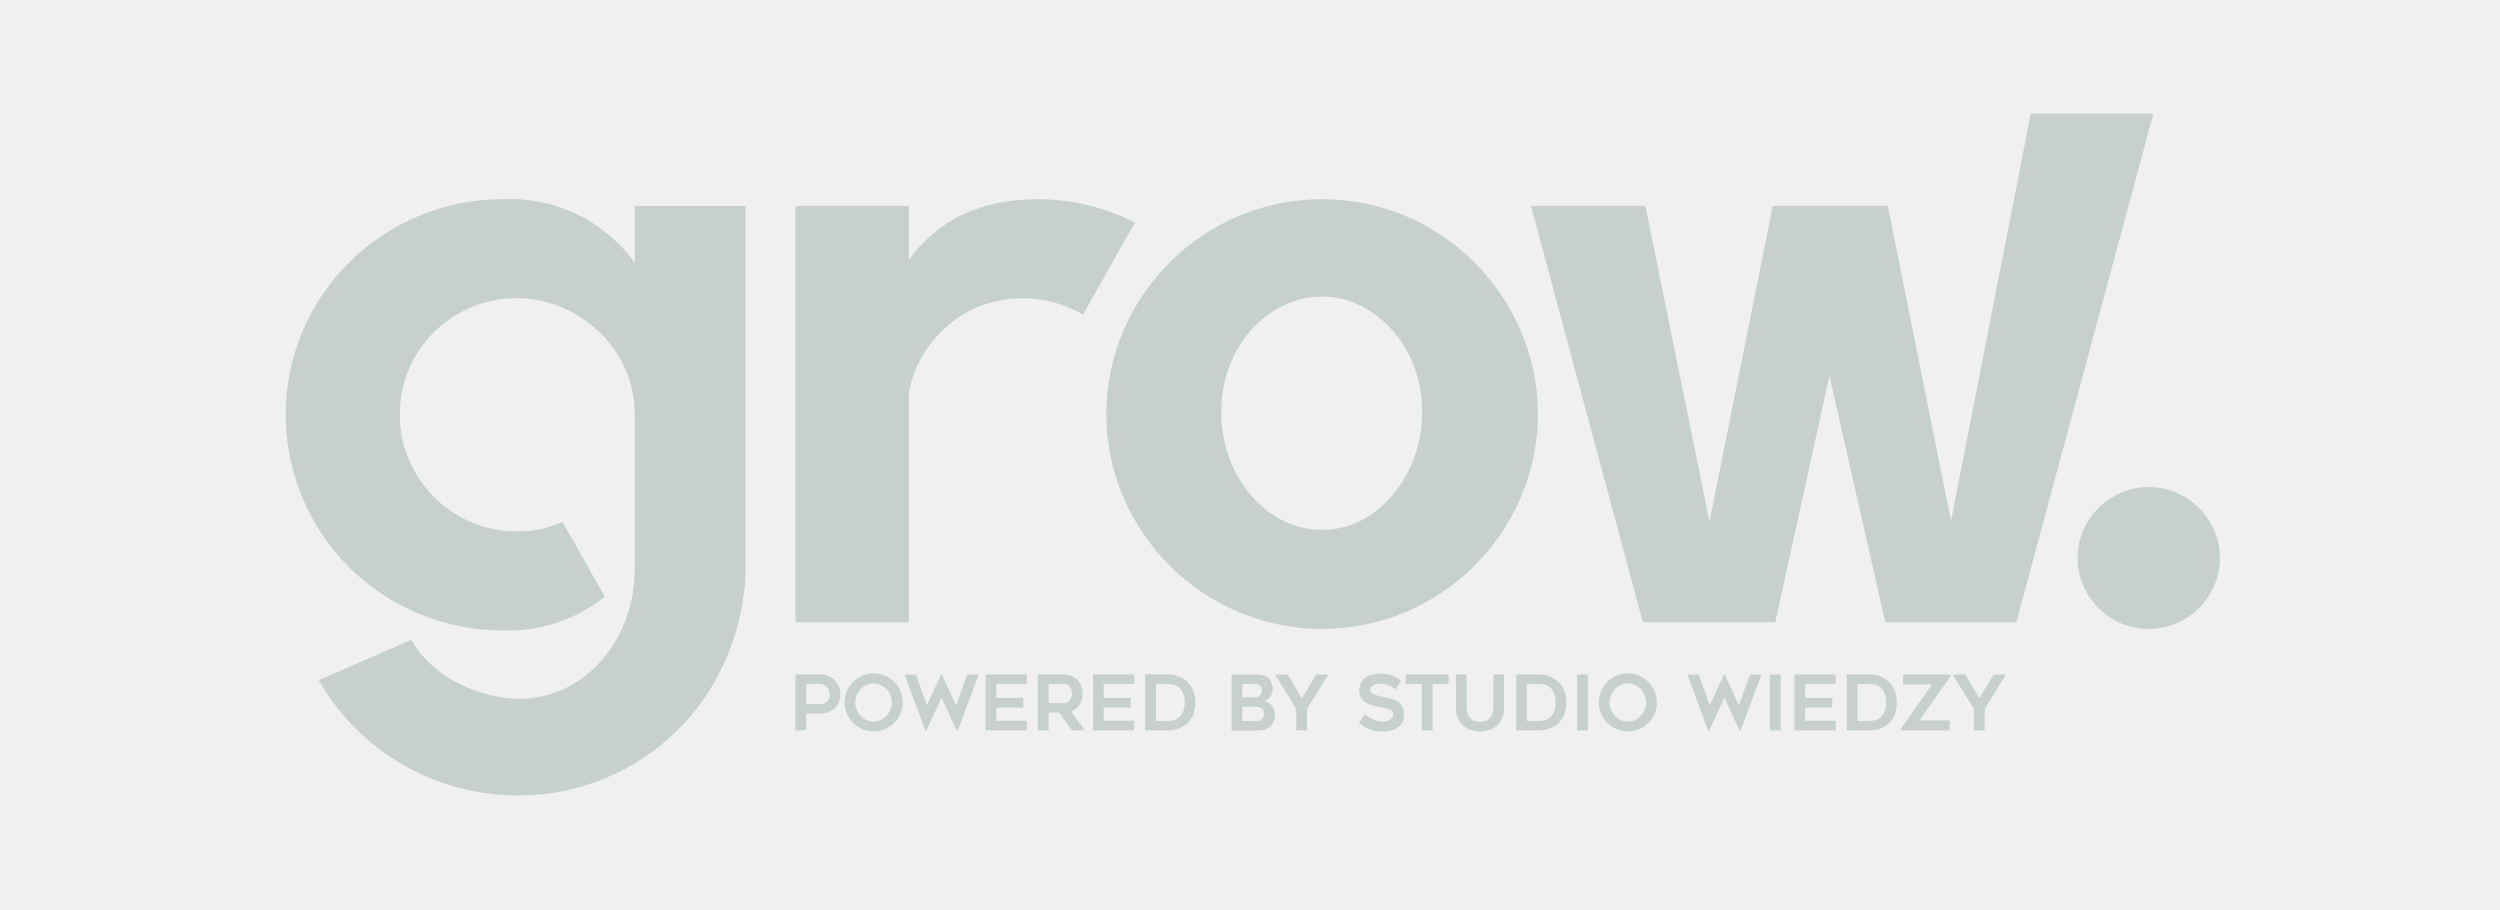
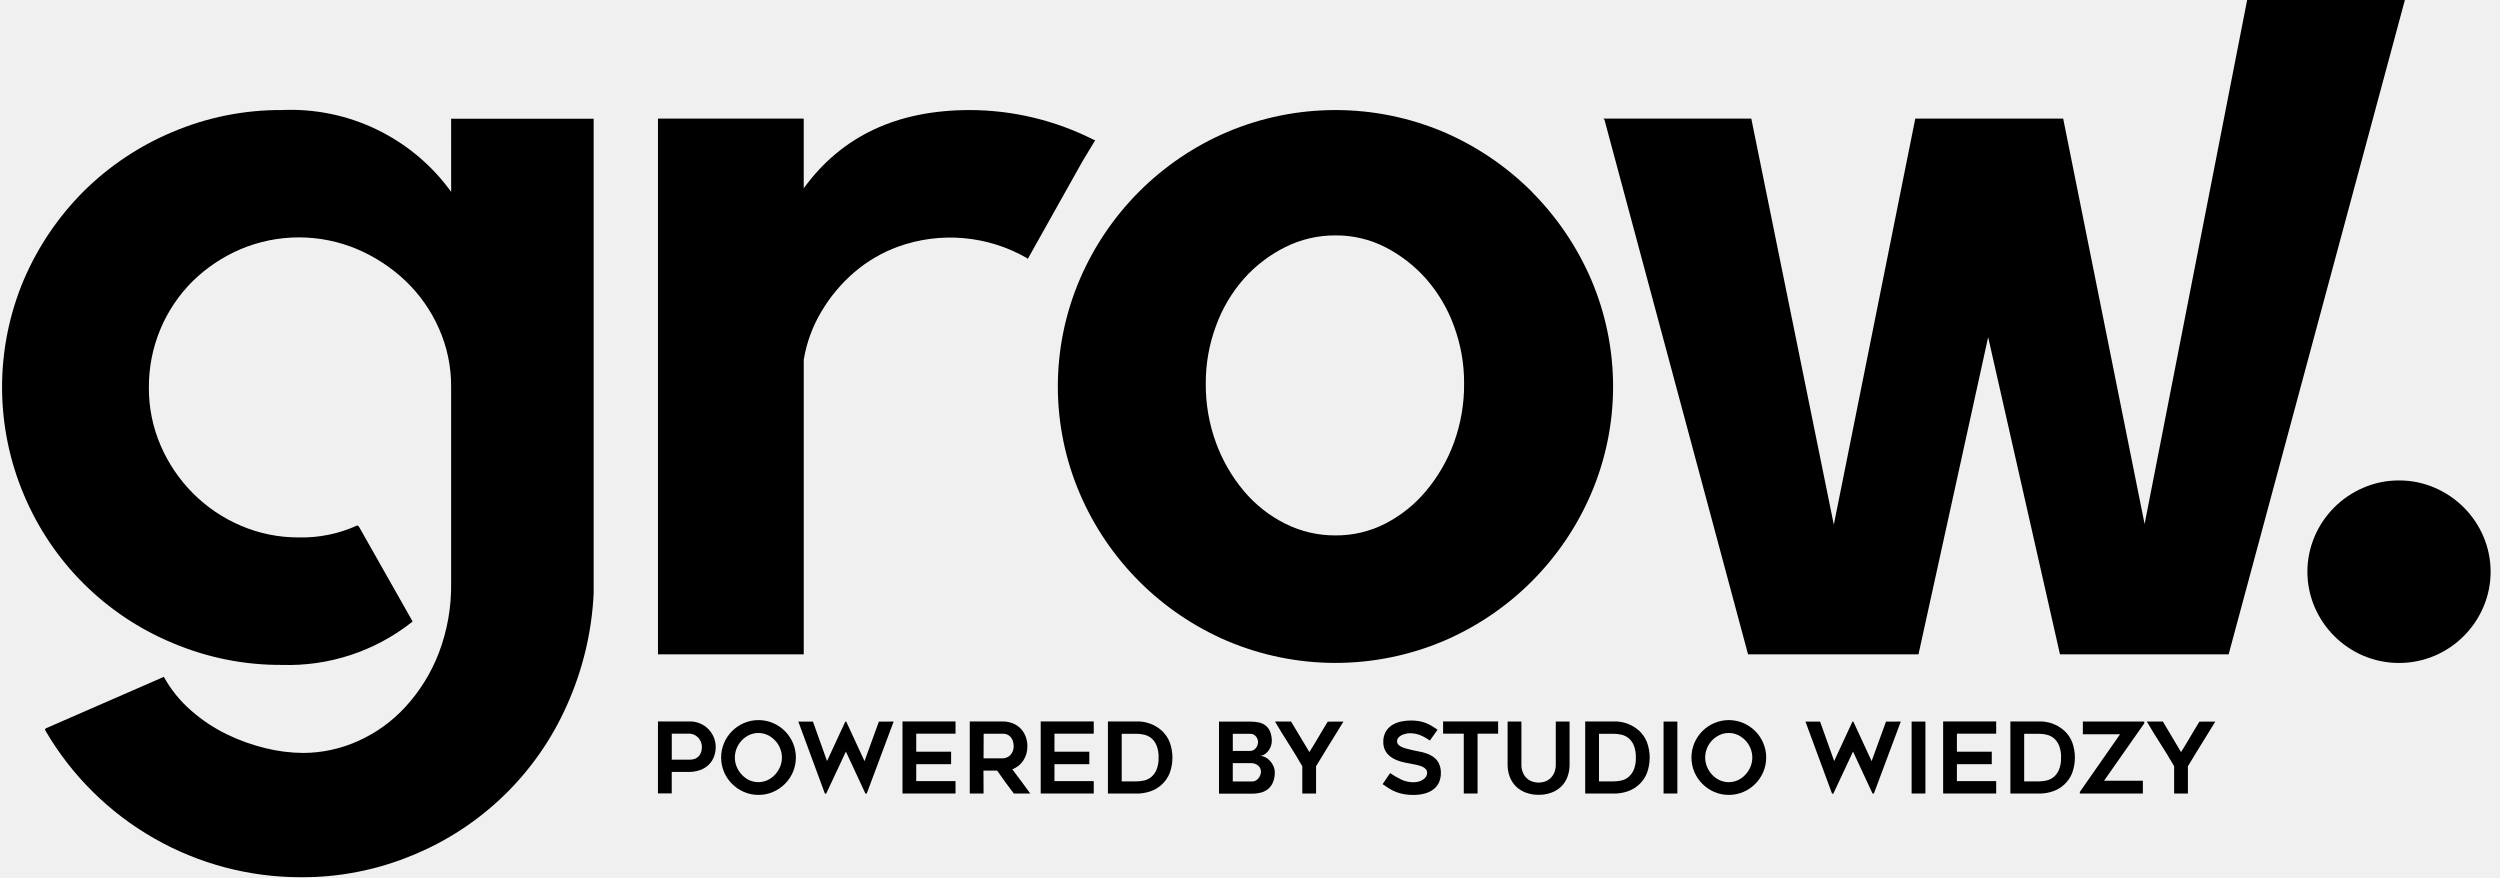
- <svg xmlns="http://www.w3.org/2000/svg" width="220" height="80" viewBox="0 0 220 80" fill="none">
-   <g clip-path="url(#clip0_6455_4537)">
-     <path d="M189.09 42.863C189.931 42.859 190.763 43.029 191.534 43.364C193.029 44.003 194.22 45.194 194.86 46.689C195.187 47.453 195.356 48.276 195.356 49.108C195.356 49.939 195.187 50.762 194.86 51.526C194.22 53.021 193.029 54.212 191.534 54.852C190.761 55.179 189.93 55.347 189.09 55.347C188.251 55.347 187.42 55.179 186.647 54.852C185.152 54.212 183.961 53.021 183.32 51.526C182.993 50.762 182.824 49.939 182.824 49.108C182.824 48.276 182.993 47.453 183.32 46.689C183.96 45.194 185.152 44.003 186.647 43.364C187.418 43.029 188.25 42.859 189.09 42.863Z" fill="#C7D0CF" />
-     <path d="M55.859 23.124C54.545 21.303 52.798 19.838 50.776 18.861C48.753 17.884 46.519 17.426 44.275 17.528C41.706 17.514 39.162 18.024 36.797 19.028C34.526 19.98 32.46 21.361 30.712 23.095C28.989 24.822 27.609 26.859 26.644 29.098C25.652 31.434 25.141 33.945 25.141 36.482C25.141 39.019 25.652 41.53 26.644 43.866C28.568 48.44 32.215 52.073 36.797 53.98C39.162 54.984 41.706 55.494 44.275 55.48C47.482 55.584 50.624 54.555 53.147 52.573L53.219 52.501L49.554 46.027L49.48 45.953H49.407C48.165 46.516 46.811 46.792 45.447 46.76C44.074 46.769 42.714 46.492 41.453 45.948C40.233 45.426 39.126 44.674 38.19 43.733C37.26 42.796 36.514 41.693 35.991 40.482C35.447 39.224 35.172 37.866 35.184 36.496C35.176 35.145 35.437 33.807 35.953 32.559C36.468 31.311 37.228 30.178 38.186 29.226C39.13 28.305 40.236 27.566 41.449 27.047C42.713 26.513 44.072 26.237 45.445 26.237C46.818 26.237 48.177 26.513 49.441 27.047C50.66 27.569 51.778 28.302 52.74 29.215C53.702 30.133 54.474 31.231 55.013 32.446C55.577 33.705 55.865 35.069 55.856 36.448V49.896C55.88 51.526 55.594 53.146 55.013 54.67C54.491 56.025 53.72 57.27 52.74 58.342C51.826 59.342 50.715 60.142 49.477 60.693C48.301 61.221 47.027 61.496 45.738 61.501C44.86 61.495 43.987 61.384 43.136 61.171C42.224 60.949 41.339 60.629 40.496 60.218C39.621 59.79 38.808 59.248 38.076 58.606C37.322 57.952 36.69 57.17 36.207 56.297L28.142 59.815L28.069 59.888L28.142 60.034C29.927 63.074 32.477 65.594 35.538 67.342C38.599 69.091 42.066 70.008 45.591 70.001C48.208 70.016 50.8 69.505 53.215 68.501C57.927 66.573 61.71 62.898 63.773 58.245C64.859 55.831 65.481 53.233 65.606 50.588V18.122H55.856L55.859 23.124Z" fill="#C7D0CF" />
-     <path d="M99.917 19.58H99.845C97.21 18.236 94.295 17.533 91.337 17.527C86.352 17.527 82.564 19.311 79.974 22.878V18.114H70.004V54.757H79.975V34.603C80.168 33.438 80.578 32.319 81.185 31.305C81.78 30.298 82.536 29.395 83.422 28.63C84.309 27.869 85.326 27.273 86.424 26.872C87.859 26.355 89.389 26.156 90.908 26.289C92.427 26.422 93.899 26.883 95.222 27.641L95.294 27.715L99.034 21.045L99.917 19.58Z" fill="#C7D0CF" />
-     <path d="M129.759 23.096C128.029 21.374 125.99 19.994 123.748 19.029C121.405 18.038 118.887 17.527 116.343 17.527C113.799 17.527 111.281 18.038 108.939 19.029C104.408 20.969 100.799 24.577 98.859 29.106C97.867 31.422 97.356 33.915 97.356 36.434C97.356 38.954 97.867 41.447 98.859 43.763C100.799 48.292 104.408 51.901 108.939 53.84C111.281 54.832 113.799 55.342 116.343 55.342C118.887 55.342 121.405 54.832 123.748 53.84C128.279 51.903 131.889 48.296 133.831 43.768C134.823 41.452 135.335 38.959 135.335 36.439C135.335 33.92 134.823 31.427 133.831 29.111C132.865 26.871 131.485 24.835 129.763 23.108M124.448 40.282C124.009 41.484 123.364 42.6 122.543 43.58C121.772 44.504 120.824 45.264 119.755 45.815C118.7 46.354 117.531 46.631 116.346 46.622C115.15 46.629 113.969 46.352 112.901 45.815C111.816 45.272 110.855 44.511 110.077 43.58C109.255 42.6 108.61 41.484 108.172 40.282C107.697 38.98 107.461 37.602 107.475 36.215C107.469 34.877 107.705 33.549 108.172 32.295C108.599 31.11 109.246 30.016 110.077 29.069C110.871 28.175 111.83 27.441 112.901 26.907C113.97 26.371 115.15 26.095 116.346 26.1C117.531 26.092 118.7 26.369 119.755 26.907C120.811 27.448 121.756 28.182 122.543 29.069C123.373 30.016 124.02 31.11 124.448 32.295C124.914 33.549 125.15 34.877 125.145 36.215C125.158 37.602 124.922 38.979 124.448 40.282Z" fill="#C7D0CF" />
-     <path d="M178.706 10L171.691 45.843L170.285 38.839L166.123 18.114H156.005L150.434 45.889L144.789 18.114H134.672L134.744 18.187L144.568 54.756H156.226L160.991 33.063L165.903 54.756H177.44L189.494 10H178.706Z" fill="#C7D0CF" />
-     <path d="M72.203 59.348C72.438 59.346 72.671 59.394 72.886 59.486C73.306 59.663 73.64 59.996 73.816 60.416C73.909 60.631 73.956 60.864 73.955 61.099C73.956 61.329 73.913 61.557 73.83 61.771C73.751 61.975 73.629 62.16 73.473 62.314C73.303 62.477 73.1 62.6 72.878 62.677C72.61 62.767 72.328 62.809 72.046 62.802H70.947V64.27H70.004V59.348H72.203ZM72.203 61.96C72.328 61.963 72.452 61.939 72.567 61.89C72.665 61.846 72.75 61.781 72.818 61.698C72.884 61.616 72.933 61.522 72.963 61.421C72.995 61.317 73.011 61.208 73.01 61.099C73.01 60.985 72.99 60.872 72.95 60.766C72.911 60.658 72.851 60.559 72.775 60.473C72.691 60.379 72.587 60.304 72.47 60.254C72.354 60.204 72.228 60.18 72.102 60.183H70.95V61.962L72.203 61.96Z" fill="#C7D0CF" />
-     <path d="M76.877 64.371C76.537 64.373 76.2 64.304 75.887 64.17C75.275 63.908 74.788 63.421 74.526 62.809C74.393 62.494 74.324 62.156 74.324 61.814C74.324 61.472 74.393 61.134 74.526 60.819C74.787 60.206 75.274 59.717 75.887 59.456C76.201 59.323 76.539 59.254 76.881 59.254C77.222 59.254 77.56 59.323 77.874 59.456C78.487 59.717 78.975 60.206 79.235 60.819C79.368 61.134 79.437 61.472 79.437 61.814C79.437 62.156 79.368 62.494 79.235 62.809C78.974 63.421 78.486 63.908 77.874 64.17C77.558 64.305 77.217 64.374 76.873 64.371M76.873 60.136C76.657 60.135 76.443 60.182 76.248 60.274C76.056 60.364 75.883 60.489 75.737 60.642C75.59 60.797 75.472 60.978 75.391 61.177C75.307 61.379 75.263 61.596 75.263 61.815C75.263 62.034 75.307 62.25 75.391 62.453C75.473 62.65 75.591 62.831 75.737 62.988C75.882 63.144 76.055 63.272 76.248 63.363C76.444 63.453 76.657 63.499 76.873 63.499C77.089 63.499 77.302 63.453 77.499 63.363C77.691 63.272 77.865 63.144 78.009 62.988C78.156 62.831 78.273 62.65 78.356 62.453C78.44 62.25 78.484 62.034 78.484 61.815C78.484 61.596 78.44 61.379 78.356 61.177C78.274 60.978 78.157 60.797 78.009 60.642C77.863 60.489 77.69 60.364 77.499 60.274C77.303 60.182 77.089 60.135 76.873 60.136Z" fill="#C7D0CF" />
-     <path d="M86.126 59.355L84.287 64.277H84.193L82.86 61.409L81.512 64.285H81.425L79.606 59.357H80.606L81.57 62.057L82.821 59.357H82.882L84.133 62.063L85.117 59.357L86.126 59.355Z" fill="#C7D0CF" />
-     <path d="M87.671 60.183V61.416H90.056V62.27H87.671V63.428H90.359V64.276H86.731V59.348H90.359V60.183H87.671Z" fill="#C7D0CF" />
-     <path d="M92.275 64.276H91.332V59.348H93.573C93.809 59.345 94.044 59.388 94.265 59.473C94.466 59.551 94.648 59.67 94.8 59.823C94.951 59.977 95.07 60.161 95.148 60.362C95.233 60.58 95.275 60.811 95.273 61.045C95.28 61.391 95.183 61.732 94.993 62.022C94.811 62.295 94.549 62.505 94.242 62.621C94.659 63.169 95.068 63.721 95.469 64.276H94.343C94.147 64.02 93.954 63.763 93.765 63.502C93.577 63.242 93.389 62.977 93.202 62.708H92.269L92.275 64.276ZM92.275 61.873H93.572C93.662 61.872 93.752 61.855 93.837 61.823C93.93 61.79 94.016 61.737 94.087 61.668C94.162 61.593 94.222 61.506 94.265 61.409C94.314 61.294 94.338 61.17 94.335 61.045C94.333 60.961 94.324 60.877 94.308 60.795C94.29 60.694 94.253 60.598 94.201 60.511C94.144 60.418 94.066 60.34 93.973 60.282C93.853 60.214 93.716 60.182 93.578 60.188H92.282L92.275 61.873Z" fill="#C7D0CF" />
-     <path d="M97.124 60.183V61.416H99.509V62.27H97.124V63.428H99.812V64.276H96.184V59.348H99.812V60.183H97.124Z" fill="#C7D0CF" />
-     <path d="M102.725 64.276H100.781V59.347H102.725C103.363 59.325 103.984 59.548 104.461 59.973C104.702 60.193 104.89 60.466 105.009 60.77C105.255 61.449 105.255 62.193 105.009 62.871C104.89 63.176 104.702 63.448 104.461 63.668C104.239 63.872 103.977 64.028 103.691 64.126C103.38 64.232 103.054 64.285 102.725 64.281M101.725 63.446H102.725C102.905 63.445 103.083 63.425 103.258 63.386C103.438 63.345 103.605 63.262 103.746 63.145C103.904 63.01 104.028 62.838 104.107 62.645C104.211 62.382 104.259 62.1 104.248 61.817C104.258 61.533 104.21 61.25 104.107 60.986C104.028 60.791 103.903 60.62 103.743 60.485C103.599 60.371 103.43 60.291 103.251 60.25C103.078 60.211 102.902 60.191 102.725 60.19H101.725V63.446Z" fill="#C7D0CF" />
-     <path d="M111.988 60.719C111.987 60.827 111.966 60.935 111.928 61.036C111.889 61.148 111.833 61.253 111.763 61.348C111.695 61.442 111.61 61.524 111.513 61.588C111.417 61.653 111.305 61.689 111.19 61.693C111.316 61.703 111.438 61.739 111.55 61.797C111.672 61.859 111.78 61.944 111.871 62.047C111.967 62.152 112.045 62.272 112.103 62.402C112.164 62.537 112.196 62.684 112.195 62.832C112.2 63.066 112.157 63.298 112.07 63.514C111.997 63.688 111.884 63.843 111.739 63.964C111.597 64.082 111.43 64.167 111.251 64.214C111.057 64.265 110.857 64.29 110.656 64.288H108.379V59.359H110.55C110.737 59.359 110.924 59.378 111.108 59.417C111.274 59.451 111.431 59.522 111.567 59.626C111.704 59.737 111.811 59.881 111.877 60.045C111.96 60.263 111.999 60.496 111.991 60.73M109.323 61.367H110.482C110.563 61.369 110.642 61.352 110.715 61.318C110.788 61.284 110.852 61.233 110.902 61.17C110.95 61.111 110.986 61.044 111.01 60.971C111.035 60.9 111.047 60.825 111.047 60.75C111.048 60.678 111.034 60.607 111.006 60.54C110.957 60.412 110.863 60.306 110.741 60.242C110.682 60.211 110.615 60.195 110.548 60.195H109.322L109.323 61.367ZM110.657 63.454C110.737 63.455 110.816 63.435 110.886 63.396C110.959 63.358 111.023 63.305 111.075 63.241C111.128 63.177 111.17 63.104 111.2 63.026C111.231 62.95 111.247 62.869 111.248 62.787C111.249 62.708 111.233 62.63 111.201 62.558C111.169 62.486 111.122 62.422 111.062 62.37C110.92 62.251 110.738 62.191 110.553 62.201H109.321V63.451L110.657 63.454Z" fill="#C7D0CF" />
-     <path d="M116.891 59.355C116.765 59.561 116.621 59.797 116.457 60.062L115.957 60.874L115.456 61.689C115.289 61.956 115.143 62.197 115.018 62.412V64.277H114.076V62.412C113.784 61.901 113.475 61.392 113.148 60.884C112.821 60.376 112.509 59.867 112.211 59.355H113.309C113.511 59.689 113.72 60.037 113.935 60.4C114.15 60.762 114.359 61.11 114.56 61.443C114.66 61.286 114.763 61.119 114.871 60.943C114.978 60.766 115.086 60.585 115.194 60.401L115.514 59.862L115.814 59.362L116.891 59.355Z" fill="#C7D0CF" />
-     <path d="M119.573 63.63L120.086 62.879C120.328 63.047 120.584 63.195 120.85 63.321C121.108 63.443 121.389 63.507 121.674 63.506C121.811 63.508 121.948 63.489 122.079 63.448C122.185 63.416 122.285 63.365 122.375 63.3C122.451 63.245 122.513 63.174 122.558 63.092C122.596 63.02 122.616 62.941 122.618 62.859C122.619 62.768 122.586 62.679 122.526 62.609C122.459 62.535 122.376 62.477 122.284 62.438C122.169 62.388 122.05 62.35 121.927 62.323C121.79 62.29 121.647 62.262 121.499 62.235L121.155 62.172C121.019 62.146 120.884 62.112 120.751 62.07C120.61 62.027 120.472 61.971 120.341 61.903C120.207 61.834 120.084 61.745 119.976 61.64C119.866 61.532 119.778 61.405 119.717 61.265C119.648 61.102 119.615 60.926 119.619 60.75C119.609 60.499 119.67 60.25 119.794 60.032C119.905 59.847 120.058 59.693 120.242 59.581C120.429 59.469 120.635 59.391 120.849 59.349C121.06 59.305 121.276 59.282 121.492 59.281C121.677 59.28 121.861 59.293 122.044 59.321C122.197 59.346 122.348 59.386 122.494 59.439C122.635 59.492 122.772 59.558 122.902 59.635C123.034 59.714 123.177 59.807 123.33 59.914L122.804 60.654C122.595 60.505 122.369 60.379 122.131 60.279C121.914 60.195 121.683 60.153 121.451 60.154C121.358 60.155 121.265 60.165 121.174 60.184C121.073 60.204 120.974 60.236 120.881 60.281C120.794 60.322 120.716 60.381 120.652 60.453C120.592 60.523 120.56 60.612 120.561 60.703C120.56 60.75 120.569 60.797 120.588 60.84C120.606 60.883 120.634 60.922 120.669 60.953C120.749 61.026 120.843 61.083 120.945 61.121C121.067 61.169 121.193 61.207 121.32 61.236L121.711 61.33C121.805 61.352 121.916 61.375 122.044 61.397C122.178 61.422 122.311 61.453 122.441 61.492C122.581 61.534 122.718 61.588 122.848 61.654C122.981 61.72 123.103 61.807 123.208 61.913C123.317 62.025 123.402 62.158 123.459 62.303C123.528 62.482 123.561 62.673 123.556 62.864C123.561 63.094 123.515 63.322 123.421 63.531C123.334 63.716 123.202 63.877 123.037 63.999C122.859 64.129 122.658 64.224 122.444 64.279C122.195 64.345 121.939 64.377 121.682 64.374C121.455 64.377 121.228 64.357 121.005 64.316C120.653 64.251 120.316 64.12 120.012 63.93C119.868 63.841 119.719 63.742 119.566 63.633" fill="#C7D0CF" />
-     <path d="M127.472 60.183H126.064V64.276H125.121V60.183H123.707V59.348H127.472V60.183Z" fill="#C7D0CF" />
-     <path d="M130.236 64.365C129.94 64.369 129.645 64.319 129.367 64.217C129.119 64.126 128.892 63.984 128.701 63.8C128.513 63.615 128.367 63.392 128.273 63.146C128.169 62.873 128.117 62.583 128.121 62.291V59.355H129.065V62.287C129.058 62.498 129.101 62.707 129.19 62.898C129.26 63.047 129.363 63.178 129.49 63.282C129.603 63.373 129.734 63.44 129.874 63.478C130.114 63.548 130.369 63.548 130.608 63.478C130.748 63.44 130.879 63.373 130.991 63.282C131.119 63.178 131.221 63.047 131.292 62.898C131.38 62.707 131.423 62.498 131.417 62.287V59.355H132.36V62.291C132.364 62.583 132.314 62.873 132.212 63.146C132.12 63.392 131.975 63.615 131.788 63.8C131.597 63.984 131.37 64.126 131.121 64.217C130.841 64.319 130.544 64.369 130.246 64.365" fill="#C7D0CF" />
-     <path d="M135.37 64.276H133.426V59.347H135.37C136.007 59.325 136.628 59.549 137.104 59.973C137.346 60.193 137.533 60.466 137.652 60.77C137.898 61.449 137.898 62.193 137.652 62.871C137.533 63.176 137.346 63.449 137.104 63.668C136.882 63.872 136.62 64.028 136.335 64.126C136.024 64.232 135.698 64.284 135.37 64.281M134.369 63.446H135.37C135.549 63.445 135.727 63.425 135.902 63.386C136.081 63.345 136.249 63.263 136.391 63.145C136.549 63.009 136.672 62.838 136.751 62.645C136.854 62.382 136.902 62.1 136.891 61.817C136.902 61.533 136.854 61.25 136.751 60.986C136.673 60.791 136.548 60.62 136.387 60.485C136.243 60.371 136.075 60.29 135.895 60.25C135.723 60.211 135.547 60.191 135.37 60.19H134.369V63.446Z" fill="#C7D0CF" />
-     <path d="M139.732 59.355H138.789V64.277H139.732V59.355Z" fill="#C7D0CF" />
-     <path d="M143.248 64.371C142.908 64.373 142.571 64.304 142.258 64.169C141.646 63.908 141.159 63.421 140.897 62.809C140.764 62.494 140.695 62.156 140.695 61.814C140.695 61.472 140.764 61.134 140.897 60.819C141.158 60.206 141.645 59.717 142.258 59.456C142.573 59.323 142.91 59.254 143.252 59.254C143.593 59.254 143.931 59.323 144.245 59.456C144.548 59.586 144.823 59.773 145.057 60.005C145.29 60.239 145.477 60.515 145.606 60.819C145.74 61.134 145.808 61.472 145.808 61.814C145.808 62.156 145.74 62.494 145.606 62.809C145.345 63.421 144.857 63.908 144.245 64.169C143.929 64.305 143.588 64.374 143.244 64.371M143.244 60.136C143.028 60.135 142.814 60.182 142.619 60.274C142.229 60.456 141.923 60.778 141.762 61.177C141.677 61.379 141.634 61.596 141.634 61.815C141.634 62.033 141.677 62.25 141.762 62.452C141.844 62.65 141.961 62.831 142.107 62.988C142.252 63.144 142.425 63.271 142.617 63.363C142.815 63.454 143.029 63.501 143.246 63.501C143.463 63.501 143.678 63.454 143.875 63.363C144.067 63.271 144.24 63.144 144.385 62.988C144.532 62.831 144.649 62.65 144.732 62.452C144.816 62.25 144.859 62.033 144.859 61.815C144.859 61.596 144.816 61.379 144.732 61.177C144.65 60.978 144.533 60.797 144.385 60.641C144.239 60.489 144.066 60.364 143.875 60.274C143.679 60.182 143.465 60.135 143.249 60.136" fill="#C7D0CF" />
-     <path d="M155.013 59.355L153.174 64.277H153.08L151.746 61.409L150.399 64.285H150.311L148.492 59.357H149.493L150.456 62.057L151.707 59.357H151.768L153.019 62.063L154.002 59.357L155.013 59.355Z" fill="#C7D0CF" />
-     <path d="M156.697 59.355H155.754V64.277H156.697V59.355Z" fill="#C7D0CF" />
-     <path d="M158.851 60.183V61.416H161.236V62.27H158.851V63.428H161.538V64.276H157.91V59.348H161.538V60.183H158.851Z" fill="#C7D0CF" />
-     <path d="M164.456 64.276H162.512V59.347H164.456C165.093 59.325 165.715 59.549 166.191 59.973C166.433 60.193 166.621 60.466 166.739 60.77C166.986 61.449 166.986 62.193 166.739 62.871C166.621 63.176 166.433 63.449 166.191 63.668C165.969 63.872 165.706 64.028 165.421 64.126C165.11 64.232 164.784 64.284 164.456 64.281M163.455 63.446H164.456C164.635 63.445 164.813 63.425 164.988 63.386C165.167 63.345 165.335 63.263 165.477 63.145C165.635 63.01 165.758 62.838 165.837 62.645C165.941 62.382 165.989 62.1 165.978 61.817C165.989 61.533 165.94 61.25 165.837 60.986C165.759 60.791 165.634 60.62 165.473 60.485C165.329 60.371 165.161 60.29 164.981 60.25C164.809 60.211 164.633 60.191 164.456 60.19H163.455V63.446Z" fill="#C7D0CF" />
-     <path d="M171.672 59.47L168.919 63.401H171.573V64.276H167.262V64.168L170.014 60.223H167.468V59.353H171.664L171.672 59.47Z" fill="#C7D0CF" />
-     <path d="M176.525 59.355C176.399 59.561 176.255 59.797 176.091 60.062C175.928 60.327 175.761 60.598 175.591 60.874L175.09 61.689C174.924 61.956 174.778 62.197 174.653 62.412V64.277H173.71V62.412C173.418 61.901 173.109 61.392 172.781 60.884C172.453 60.376 172.141 59.867 171.844 59.355H172.942C173.144 59.689 173.351 60.037 173.562 60.4C173.773 60.762 173.979 61.11 174.181 61.443C174.28 61.286 174.383 61.119 174.491 60.943C174.599 60.766 174.706 60.585 174.814 60.401L175.134 59.862L175.434 59.362L176.525 59.355Z" fill="#C7D0CF" />
-   </g>
-   <defs>
-     <clipPath id="clip0_6455_4537">
-       <rect width="170.217" height="60" fill="white" transform="translate(25.1406 10)" />
-     </clipPath>
-   </defs>
+ <svg xmlns="http://www.w3.org/2000/svg" width="171" height="60" viewBox="0 0 171 60" fill="none">
+   <path d="M164.092 32.863C164.932 32.858 165.764 33.029 166.535 33.363C168.031 34.003 169.222 35.194 169.862 36.688C170.189 37.453 170.358 38.276 170.358 39.107C170.358 39.938 170.189 40.761 169.862 41.526C169.222 43.02 168.03 44.211 166.535 44.851C165.762 45.178 164.931 45.347 164.092 45.347C163.253 45.347 162.422 45.178 161.649 44.851C160.154 44.211 158.962 43.02 158.322 41.526C157.995 40.761 157.826 39.938 157.826 39.107C157.826 38.276 157.995 37.453 158.322 36.688C158.962 35.194 160.153 34.003 161.649 33.363C162.42 33.028 163.252 32.858 164.092 32.863Z" fill="black" />
+   <path d="M30.859 13.124C29.545 11.303 27.798 9.838 25.776 8.861C23.753 7.884 21.519 7.425 19.275 7.527C16.706 7.513 14.162 8.024 11.798 9.028C9.526 9.98 7.46 11.361 5.712 13.095C3.99 14.822 2.609 16.859 1.644 19.098C0.652 21.433 0.141 23.945 0.141 26.482C0.141 29.019 0.652 31.53 1.644 33.866C3.568 38.439 7.215 42.072 11.798 43.979C14.162 44.983 16.706 45.494 19.275 45.48C22.483 45.584 25.624 44.554 28.147 42.572L28.219 42.501L24.554 36.027L24.48 35.953H24.407C23.165 36.516 21.811 36.791 20.448 36.76C19.074 36.768 17.714 36.492 16.453 35.948C15.233 35.425 14.126 34.673 13.19 33.733C12.26 32.796 11.514 31.693 10.991 30.481C10.447 29.224 10.172 27.866 10.184 26.496C10.176 25.145 10.438 23.807 10.953 22.559C11.469 21.31 12.228 20.177 13.186 19.226C14.13 18.305 15.236 17.566 16.449 17.047C17.713 16.513 19.072 16.237 20.445 16.237C21.818 16.237 23.177 16.513 24.441 17.047C25.661 17.568 26.778 18.302 27.74 19.215C28.702 20.133 29.474 21.231 30.013 22.446C30.578 23.704 30.865 25.069 30.857 26.448V39.896C30.88 41.526 30.594 43.146 30.013 44.67C29.491 46.024 28.72 47.27 27.74 48.342C26.826 49.342 25.715 50.142 24.477 50.693C23.301 51.221 22.027 51.496 20.738 51.501C19.86 51.495 18.987 51.384 18.136 51.17C17.224 50.948 16.339 50.629 15.496 50.218C14.621 49.79 13.808 49.248 13.076 48.605C12.322 47.952 11.69 47.17 11.207 46.297L3.143 49.815L3.069 49.887L3.143 50.034C4.927 53.074 7.477 55.593 10.538 57.342C13.6 59.091 17.066 60.008 20.591 60.001C23.208 60.016 25.8 59.505 28.215 58.5C32.927 56.572 36.71 52.898 38.773 48.245C39.859 45.83 40.481 43.233 40.606 40.588V8.121H30.857L30.859 13.124Z" fill="black" />
+   <path d="M74.918 9.58H74.846C72.211 8.237 69.296 7.534 66.339 7.528C61.353 7.528 57.566 9.311 54.975 12.878V8.114H45.005V44.757H54.976V24.604C55.169 23.438 55.579 22.319 56.186 21.306C56.781 20.299 57.537 19.395 58.423 18.631C59.31 17.869 60.327 17.273 61.426 16.872C62.86 16.355 64.39 16.156 65.909 16.289C67.428 16.422 68.9 16.883 70.223 17.641L70.296 17.715L74.035 11.046L74.918 9.58Z" fill="black" />
+   <path d="M104.759 13.097C103.03 11.374 100.99 9.994 98.748 9.03C96.405 8.038 93.887 7.528 91.343 7.528C88.799 7.528 86.281 8.038 83.939 9.03C79.409 10.969 75.799 14.577 73.859 19.106C72.867 21.422 72.356 23.915 72.356 26.434C72.356 28.954 72.867 31.447 73.859 33.763C75.799 38.292 79.408 41.901 83.939 43.841C86.281 44.832 88.799 45.343 91.343 45.343C93.887 45.343 96.405 44.832 98.748 43.841C103.279 41.903 106.89 38.296 108.832 33.768C109.824 31.452 110.335 28.959 110.335 26.439C110.335 23.92 109.824 21.427 108.832 19.111C107.866 16.872 106.485 14.835 104.763 13.108M99.448 30.283C99.009 31.484 98.365 32.6 97.543 33.581C96.773 34.504 95.825 35.264 94.756 35.815C93.701 36.354 92.531 36.631 91.347 36.622C90.15 36.629 88.97 36.352 87.901 35.815C86.817 35.272 85.855 34.511 85.077 33.581C84.255 32.6 83.61 31.484 83.172 30.283C82.697 28.98 82.461 27.602 82.475 26.216C82.469 24.878 82.706 23.549 83.172 22.295C83.6 21.11 84.246 20.016 85.077 19.07C85.872 18.175 86.83 17.441 87.901 16.907C88.97 16.371 90.15 16.095 91.347 16.101C92.531 16.092 93.7 16.369 94.756 16.907C95.811 17.449 96.756 18.182 97.543 19.07C98.374 20.017 99.02 21.11 99.448 22.295C99.914 23.549 100.15 24.878 100.145 26.216C100.158 27.602 99.922 28.98 99.448 30.283Z" fill="black" />
+   <path d="M153.705 0L146.691 35.843L145.284 28.839L141.122 8.114H131.005L125.433 35.889L119.789 8.114H109.671L109.744 8.187L119.567 44.756H131.225L135.99 23.063L140.902 44.756H152.439L164.494 0H153.705Z" fill="black" />
+   <path d="M47.203 49.347C47.438 49.346 47.671 49.393 47.886 49.486C48.306 49.662 48.639 49.996 48.816 50.415C48.909 50.631 48.956 50.863 48.955 51.098C48.956 51.328 48.913 51.556 48.83 51.771C48.751 51.975 48.629 52.16 48.473 52.314C48.303 52.476 48.1 52.6 47.878 52.676C47.61 52.767 47.328 52.809 47.046 52.801H45.947V54.27H45.004V49.347H47.203ZM47.203 51.96C47.328 51.963 47.452 51.939 47.567 51.89C47.665 51.846 47.75 51.78 47.818 51.697C47.883 51.615 47.933 51.522 47.963 51.421C47.995 51.316 48.011 51.207 48.01 51.098C48.01 50.984 47.99 50.872 47.95 50.765C47.911 50.658 47.851 50.559 47.775 50.473C47.69 50.379 47.587 50.304 47.47 50.254C47.354 50.204 47.228 50.179 47.102 50.183H45.95V51.961L47.203 51.96Z" fill="black" />
+   <path d="M51.877 54.371C51.537 54.373 51.2 54.304 50.888 54.17C50.276 53.908 49.788 53.421 49.526 52.809C49.393 52.494 49.325 52.156 49.325 51.814C49.325 51.472 49.393 51.134 49.526 50.819C49.787 50.206 50.275 49.717 50.888 49.456C51.202 49.323 51.54 49.254 51.881 49.254C52.222 49.254 52.56 49.323 52.874 49.456C53.487 49.717 53.975 50.206 54.236 50.819C54.369 51.134 54.438 51.472 54.438 51.814C54.438 52.156 54.369 52.494 54.236 52.809C53.974 53.421 53.486 53.908 52.874 54.17C52.558 54.306 52.218 54.374 51.873 54.371M51.873 50.136C51.657 50.135 51.444 50.182 51.248 50.274C51.057 50.364 50.883 50.489 50.738 50.642C50.59 50.797 50.472 50.978 50.391 51.177C50.307 51.379 50.264 51.596 50.264 51.815C50.264 52.034 50.307 52.25 50.391 52.453C50.474 52.65 50.591 52.831 50.738 52.988C50.882 53.144 51.056 53.272 51.248 53.363C51.444 53.453 51.658 53.499 51.873 53.499C52.089 53.499 52.303 53.453 52.499 53.363C52.692 53.272 52.865 53.144 53.01 52.988C53.156 52.831 53.273 52.65 53.356 52.453C53.44 52.25 53.484 52.034 53.484 51.815C53.484 51.596 53.44 51.379 53.356 51.177C53.275 50.978 53.157 50.797 53.01 50.642C52.864 50.489 52.691 50.364 52.499 50.274C52.303 50.182 52.09 50.135 51.873 50.136Z" fill="black" />
+   <path d="M61.125 49.355L59.286 54.276H59.192L57.859 51.408L56.511 54.285H56.424L54.605 49.356H55.605L56.569 52.056L57.82 49.356H57.881L59.132 52.062L60.116 49.356L61.125 49.355Z" fill="black" />
+   <path d="M62.67 50.183V51.416H65.055V52.27H62.67V53.428H65.358V54.276H61.73V49.347H65.358V50.183H62.67Z" fill="black" />
+   <path d="M67.276 54.276H66.332V49.347H68.573C68.809 49.345 69.044 49.387 69.265 49.472C69.466 49.55 69.648 49.67 69.8 49.822C69.952 49.977 70.07 50.16 70.148 50.361C70.233 50.579 70.275 50.811 70.273 51.044C70.281 51.391 70.183 51.731 69.993 52.021C69.812 52.295 69.549 52.504 69.242 52.62C69.659 53.169 70.069 53.721 70.47 54.276H69.344C69.147 54.02 68.954 53.762 68.766 53.502C68.577 53.242 68.389 52.977 68.203 52.708H67.269L67.276 54.276ZM67.276 51.872H68.572C68.662 51.871 68.752 51.855 68.837 51.822C68.931 51.789 69.016 51.736 69.087 51.667C69.162 51.593 69.223 51.505 69.265 51.408C69.314 51.293 69.338 51.169 69.335 51.044C69.333 50.96 69.325 50.877 69.309 50.794C69.29 50.694 69.254 50.598 69.201 50.51C69.144 50.417 69.066 50.339 68.973 50.282C68.853 50.214 68.716 50.181 68.578 50.188H67.282L67.276 51.872Z" fill="black" />
+   <path d="M72.125 50.183V51.416H74.509V52.27H72.125V53.428H74.812V54.276H71.184V49.347H74.812V50.183H72.125Z" fill="black" />
+   <path d="M77.726 54.276H75.782V49.347H77.726C78.363 49.325 78.985 49.548 79.461 49.973C79.703 50.193 79.89 50.466 80.009 50.77C80.256 51.449 80.256 52.193 80.009 52.871C79.89 53.176 79.703 53.448 79.461 53.668C79.239 53.872 78.977 54.028 78.692 54.126C78.381 54.232 78.054 54.285 77.726 54.281M76.725 53.446H77.726C77.905 53.445 78.084 53.425 78.259 53.386C78.438 53.345 78.605 53.262 78.747 53.145C78.905 53.01 79.028 52.838 79.107 52.645C79.211 52.382 79.259 52.1 79.249 51.817C79.259 51.533 79.211 51.25 79.107 50.986C79.029 50.791 78.904 50.62 78.743 50.485C78.599 50.371 78.431 50.291 78.251 50.25C78.079 50.211 77.903 50.191 77.726 50.19H76.725V53.446Z" fill="black" />
+   <path d="M86.989 50.718C86.987 50.826 86.967 50.934 86.929 51.035C86.889 51.147 86.834 51.252 86.764 51.347C86.695 51.441 86.611 51.523 86.514 51.587C86.418 51.652 86.306 51.688 86.191 51.692C86.317 51.703 86.439 51.738 86.551 51.796C86.673 51.858 86.781 51.943 86.871 52.046C86.967 52.151 87.046 52.271 87.104 52.401C87.165 52.536 87.196 52.683 87.195 52.831C87.201 53.065 87.158 53.297 87.07 53.513C86.998 53.687 86.885 53.842 86.74 53.963C86.597 54.081 86.431 54.166 86.252 54.213C86.058 54.264 85.857 54.289 85.657 54.287H83.38V49.358H85.55C85.738 49.358 85.925 49.377 86.108 49.416C86.275 49.45 86.432 49.521 86.567 49.625C86.704 49.736 86.811 49.88 86.878 50.044C86.961 50.262 86.999 50.495 86.992 50.729M84.324 51.366H85.483C85.563 51.368 85.643 51.351 85.716 51.317C85.789 51.283 85.853 51.233 85.903 51.169C85.951 51.11 85.987 51.043 86.011 50.971C86.035 50.899 86.048 50.825 86.048 50.749C86.048 50.677 86.034 50.606 86.007 50.539C85.958 50.411 85.864 50.305 85.742 50.241C85.682 50.21 85.616 50.194 85.549 50.194H84.323L84.324 51.366ZM85.658 53.453C85.738 53.453 85.817 53.434 85.887 53.395C85.959 53.357 86.023 53.304 86.076 53.24C86.129 53.176 86.171 53.103 86.201 53.025C86.232 52.949 86.248 52.868 86.248 52.786C86.25 52.708 86.234 52.629 86.202 52.557C86.17 52.485 86.123 52.421 86.063 52.369C85.921 52.25 85.739 52.19 85.554 52.2H84.322V53.45L85.658 53.453Z" fill="black" />
+   <path d="M91.892 49.355C91.766 49.561 91.621 49.796 91.458 50.061L90.957 50.873L90.457 51.688C90.29 51.955 90.144 52.196 90.019 52.411V54.276H89.077V52.411C88.785 51.9 88.476 51.391 88.149 50.883C87.822 50.375 87.509 49.866 87.212 49.355H88.31C88.512 49.688 88.721 50.036 88.936 50.399C89.151 50.762 89.359 51.109 89.561 51.442C89.66 51.285 89.764 51.119 89.871 50.942C89.979 50.765 90.087 50.585 90.194 50.4L90.514 49.861L90.815 49.361L91.892 49.355Z" fill="black" />
+   <path d="M94.572 53.63L95.085 52.88C95.327 53.048 95.583 53.196 95.849 53.322C96.107 53.444 96.388 53.507 96.674 53.507C96.811 53.509 96.947 53.489 97.078 53.449C97.184 53.416 97.284 53.366 97.374 53.3C97.45 53.246 97.512 53.175 97.557 53.093C97.595 53.021 97.615 52.941 97.617 52.86C97.618 52.768 97.586 52.679 97.526 52.61C97.458 52.536 97.375 52.477 97.283 52.439C97.168 52.389 97.049 52.35 96.926 52.324C96.789 52.291 96.646 52.262 96.498 52.236L96.154 52.172C96.018 52.146 95.883 52.112 95.75 52.071C95.609 52.028 95.471 51.972 95.34 51.903C95.206 51.834 95.083 51.746 94.975 51.641C94.865 51.533 94.778 51.406 94.716 51.266C94.647 51.103 94.614 50.927 94.618 50.75C94.609 50.499 94.669 50.251 94.793 50.032C94.904 49.848 95.057 49.694 95.241 49.582C95.428 49.47 95.634 49.391 95.848 49.35C96.059 49.306 96.275 49.283 96.491 49.282C96.676 49.281 96.86 49.294 97.043 49.322C97.196 49.347 97.347 49.386 97.493 49.44C97.635 49.493 97.771 49.559 97.901 49.636C98.034 49.715 98.176 49.807 98.329 49.915L97.803 50.655C97.594 50.505 97.368 50.379 97.13 50.28C96.913 50.196 96.682 50.153 96.45 50.155C96.357 50.156 96.264 50.166 96.173 50.185C96.072 50.204 95.973 50.237 95.88 50.281C95.793 50.323 95.715 50.382 95.651 50.454C95.591 50.523 95.559 50.612 95.56 50.704C95.559 50.751 95.568 50.798 95.587 50.841C95.605 50.884 95.633 50.923 95.668 50.954C95.749 51.027 95.842 51.084 95.944 51.122C96.066 51.17 96.192 51.208 96.32 51.237L96.71 51.331C96.804 51.353 96.915 51.376 97.043 51.398C97.177 51.422 97.31 51.454 97.441 51.493C97.581 51.535 97.717 51.589 97.847 51.654C97.981 51.721 98.102 51.808 98.207 51.913C98.316 52.026 98.401 52.158 98.458 52.304C98.527 52.482 98.56 52.673 98.555 52.865C98.561 53.095 98.514 53.322 98.42 53.532C98.333 53.717 98.201 53.878 98.036 53.999C97.858 54.13 97.657 54.225 97.443 54.28C97.195 54.345 96.938 54.377 96.681 54.375C96.454 54.377 96.228 54.358 96.004 54.317C95.652 54.252 95.315 54.121 95.011 53.931C94.867 53.841 94.718 53.743 94.566 53.634" fill="black" />
+   <path d="M102.472 50.183H101.065V54.276H100.122V50.183H98.708V49.347H102.472V50.183Z" fill="black" />
+   <path d="M105.235 54.365C104.939 54.368 104.644 54.318 104.367 54.216C104.118 54.125 103.891 53.983 103.7 53.8C103.512 53.614 103.366 53.391 103.272 53.145C103.168 52.872 103.117 52.582 103.12 52.29V49.355H104.064V52.286C104.057 52.497 104.1 52.706 104.189 52.898C104.259 53.047 104.362 53.178 104.489 53.282C104.602 53.373 104.733 53.439 104.873 53.477C105.113 53.548 105.368 53.548 105.608 53.477C105.747 53.439 105.878 53.373 105.99 53.282C106.118 53.178 106.221 53.047 106.291 52.898C106.379 52.706 106.422 52.497 106.416 52.286V49.355H107.359V52.29C107.363 52.582 107.313 52.872 107.211 53.145C107.119 53.392 106.974 53.615 106.787 53.8C106.596 53.983 106.369 54.125 106.121 54.216C105.84 54.318 105.543 54.369 105.245 54.365" fill="black" />
+   <path d="M110.372 54.276H108.428V49.347H110.372C111.009 49.325 111.63 49.549 112.106 49.973C112.348 50.193 112.535 50.466 112.654 50.77C112.9 51.449 112.9 52.193 112.654 52.871C112.535 53.176 112.347 53.449 112.106 53.668C111.883 53.872 111.622 54.028 111.336 54.126C111.026 54.232 110.7 54.284 110.372 54.281M109.371 53.446H110.372C110.551 53.445 110.729 53.425 110.903 53.386C111.083 53.345 111.251 53.263 111.393 53.145C111.551 53.009 111.674 52.838 111.753 52.645C111.856 52.382 111.904 52.1 111.893 51.817C111.903 51.533 111.856 51.25 111.753 50.986C111.675 50.791 111.55 50.62 111.389 50.485C111.245 50.371 111.077 50.29 110.897 50.25C110.725 50.211 110.549 50.191 110.372 50.19H109.371V53.446Z" fill="black" />
+   <path d="M114.732 49.355H113.788V54.276H114.732V49.355Z" fill="black" />
+   <path d="M118.247 54.371C117.907 54.373 117.57 54.305 117.258 54.17C116.646 53.908 116.158 53.421 115.896 52.809C115.763 52.494 115.695 52.156 115.695 51.814C115.695 51.472 115.763 51.134 115.896 50.819C116.157 50.206 116.645 49.718 117.258 49.456C117.572 49.323 117.91 49.254 118.251 49.254C118.592 49.254 118.93 49.323 119.244 49.456C119.547 49.587 119.823 49.773 120.056 50.005C120.29 50.239 120.476 50.515 120.606 50.819C120.739 51.134 120.808 51.472 120.808 51.814C120.808 52.156 120.739 52.494 120.606 52.809C120.344 53.421 119.857 53.908 119.244 54.17C118.928 54.306 118.588 54.374 118.244 54.371M118.244 50.136C118.027 50.135 117.814 50.182 117.618 50.274C117.229 50.456 116.922 50.779 116.761 51.177C116.677 51.379 116.633 51.596 116.633 51.815C116.633 52.034 116.677 52.251 116.761 52.453C116.843 52.65 116.96 52.831 117.106 52.988C117.251 53.144 117.424 53.272 117.617 53.363C117.814 53.454 118.028 53.501 118.245 53.501C118.462 53.501 118.677 53.454 118.874 53.363C119.067 53.272 119.24 53.144 119.385 52.988C119.531 52.832 119.648 52.65 119.731 52.453C119.815 52.25 119.858 52.034 119.858 51.815C119.858 51.596 119.815 51.379 119.731 51.177C119.65 50.979 119.532 50.797 119.385 50.642C119.238 50.489 119.065 50.364 118.874 50.274C118.678 50.182 118.465 50.135 118.249 50.136" fill="black" />
+   <path d="M130.014 49.355L128.175 54.276H128.081L126.747 51.408L125.4 54.285H125.312L123.493 49.356H124.494L125.457 52.056L126.708 49.356H126.768L128.019 52.062L129.003 49.356L130.014 49.355Z" fill="black" />
+   <path d="M131.698 49.355H130.754V54.276H131.698V49.355Z" fill="black" />
+   <path d="M133.852 50.183V51.416H136.237V52.27H133.852V53.428H136.539V54.276H132.911V49.347H136.539V50.183H133.852Z" fill="black" />
+   <path d="M139.454 54.276H137.51V49.347H139.454C140.092 49.325 140.713 49.549 141.19 49.973C141.432 50.193 141.619 50.466 141.738 50.77C141.985 51.449 141.985 52.193 141.738 52.871C141.619 53.176 141.431 53.449 141.19 53.668C140.967 53.872 140.705 54.028 140.419 54.126C140.109 54.232 139.782 54.285 139.454 54.281M138.454 53.446H139.454C139.633 53.445 139.812 53.425 139.986 53.386C140.166 53.345 140.333 53.263 140.475 53.145C140.633 53.01 140.757 52.838 140.836 52.645C140.939 52.382 140.987 52.1 140.977 51.817C140.987 51.533 140.939 51.25 140.836 50.986C140.757 50.791 140.632 50.62 140.471 50.485C140.328 50.371 140.159 50.29 139.98 50.25C139.807 50.211 139.631 50.191 139.454 50.19H138.454V53.446Z" fill="black" />
+   <path d="M146.671 49.47L143.918 53.401H146.572V54.276H142.261V54.168L145.013 50.223H142.467V49.353H146.663L146.671 49.47Z" fill="black" />
+   <path d="M151.526 49.355C151.4 49.561 151.255 49.796 151.092 50.061C150.928 50.327 150.762 50.597 150.592 50.873L150.091 51.688C149.924 51.955 149.778 52.196 149.653 52.411V54.276H148.711V52.411C148.419 51.9 148.109 51.391 147.782 50.883C147.454 50.375 147.141 49.866 146.844 49.355H147.943C148.145 49.688 148.351 50.036 148.562 50.399C148.773 50.762 148.98 51.109 149.182 51.442C149.281 51.285 149.384 51.119 149.492 50.942C149.599 50.765 149.707 50.585 149.815 50.4L150.135 49.861L150.435 49.361L151.526 49.355Z" fill="black" />
</svg>
